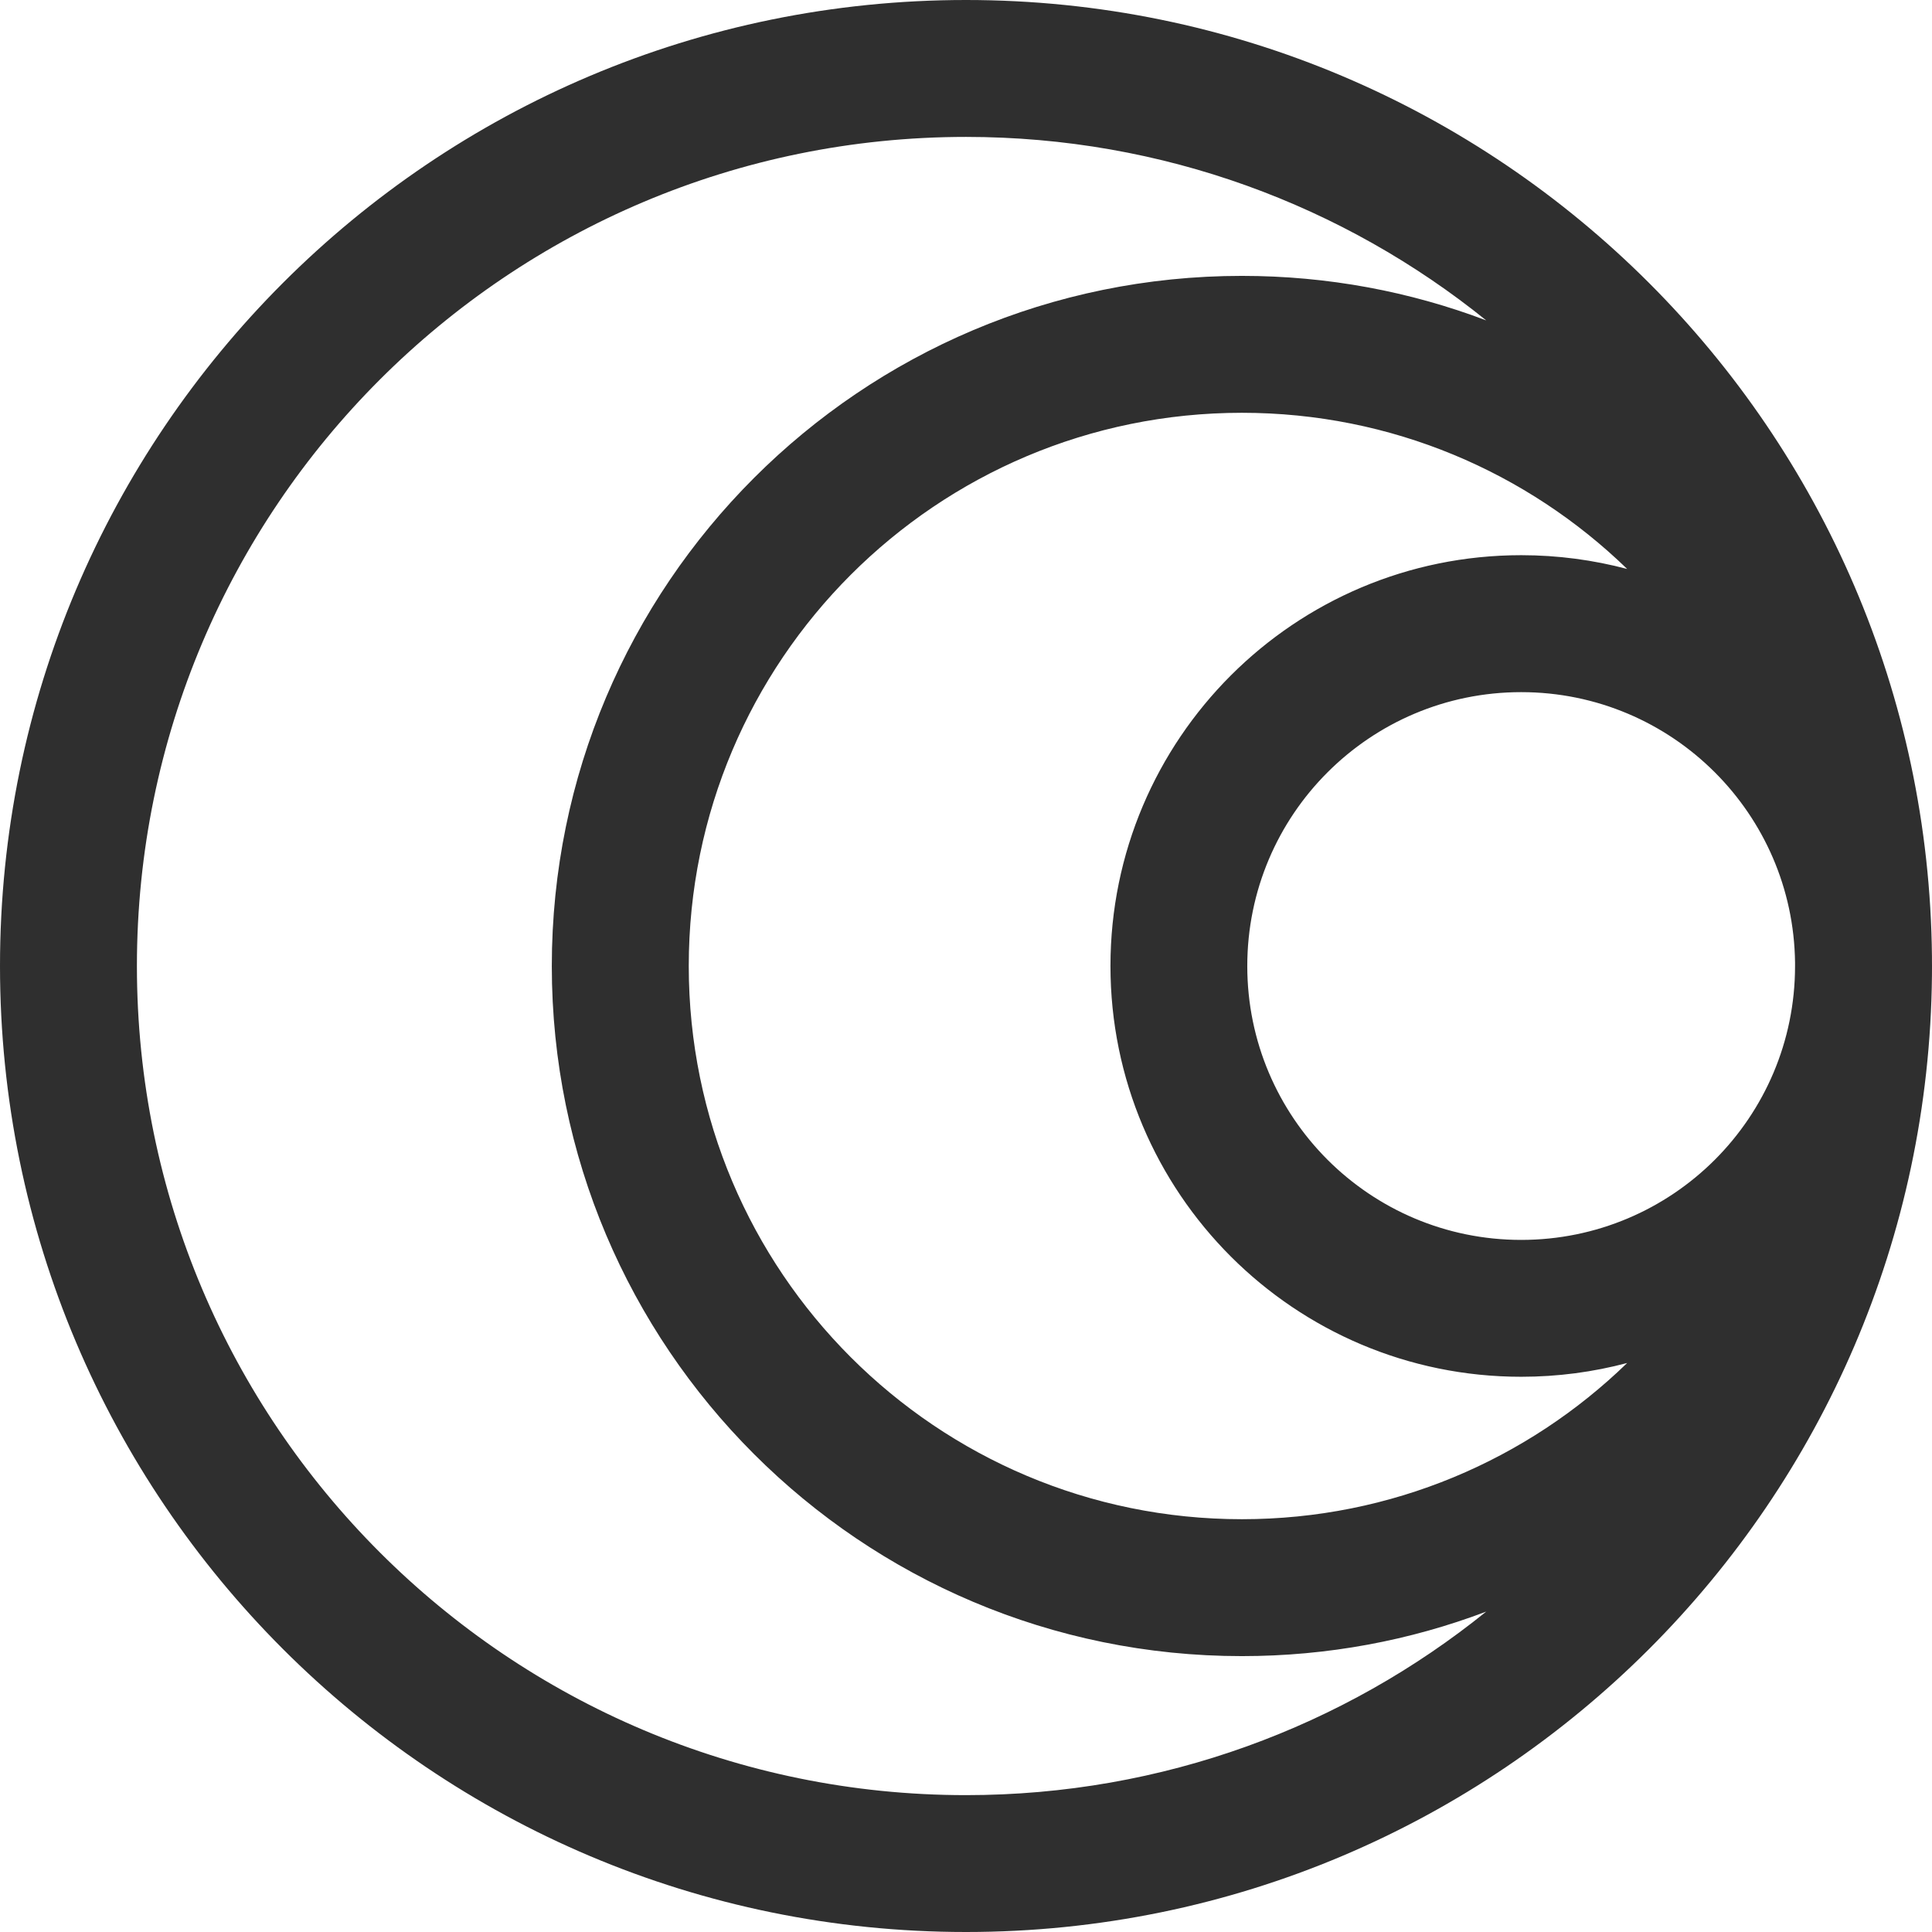
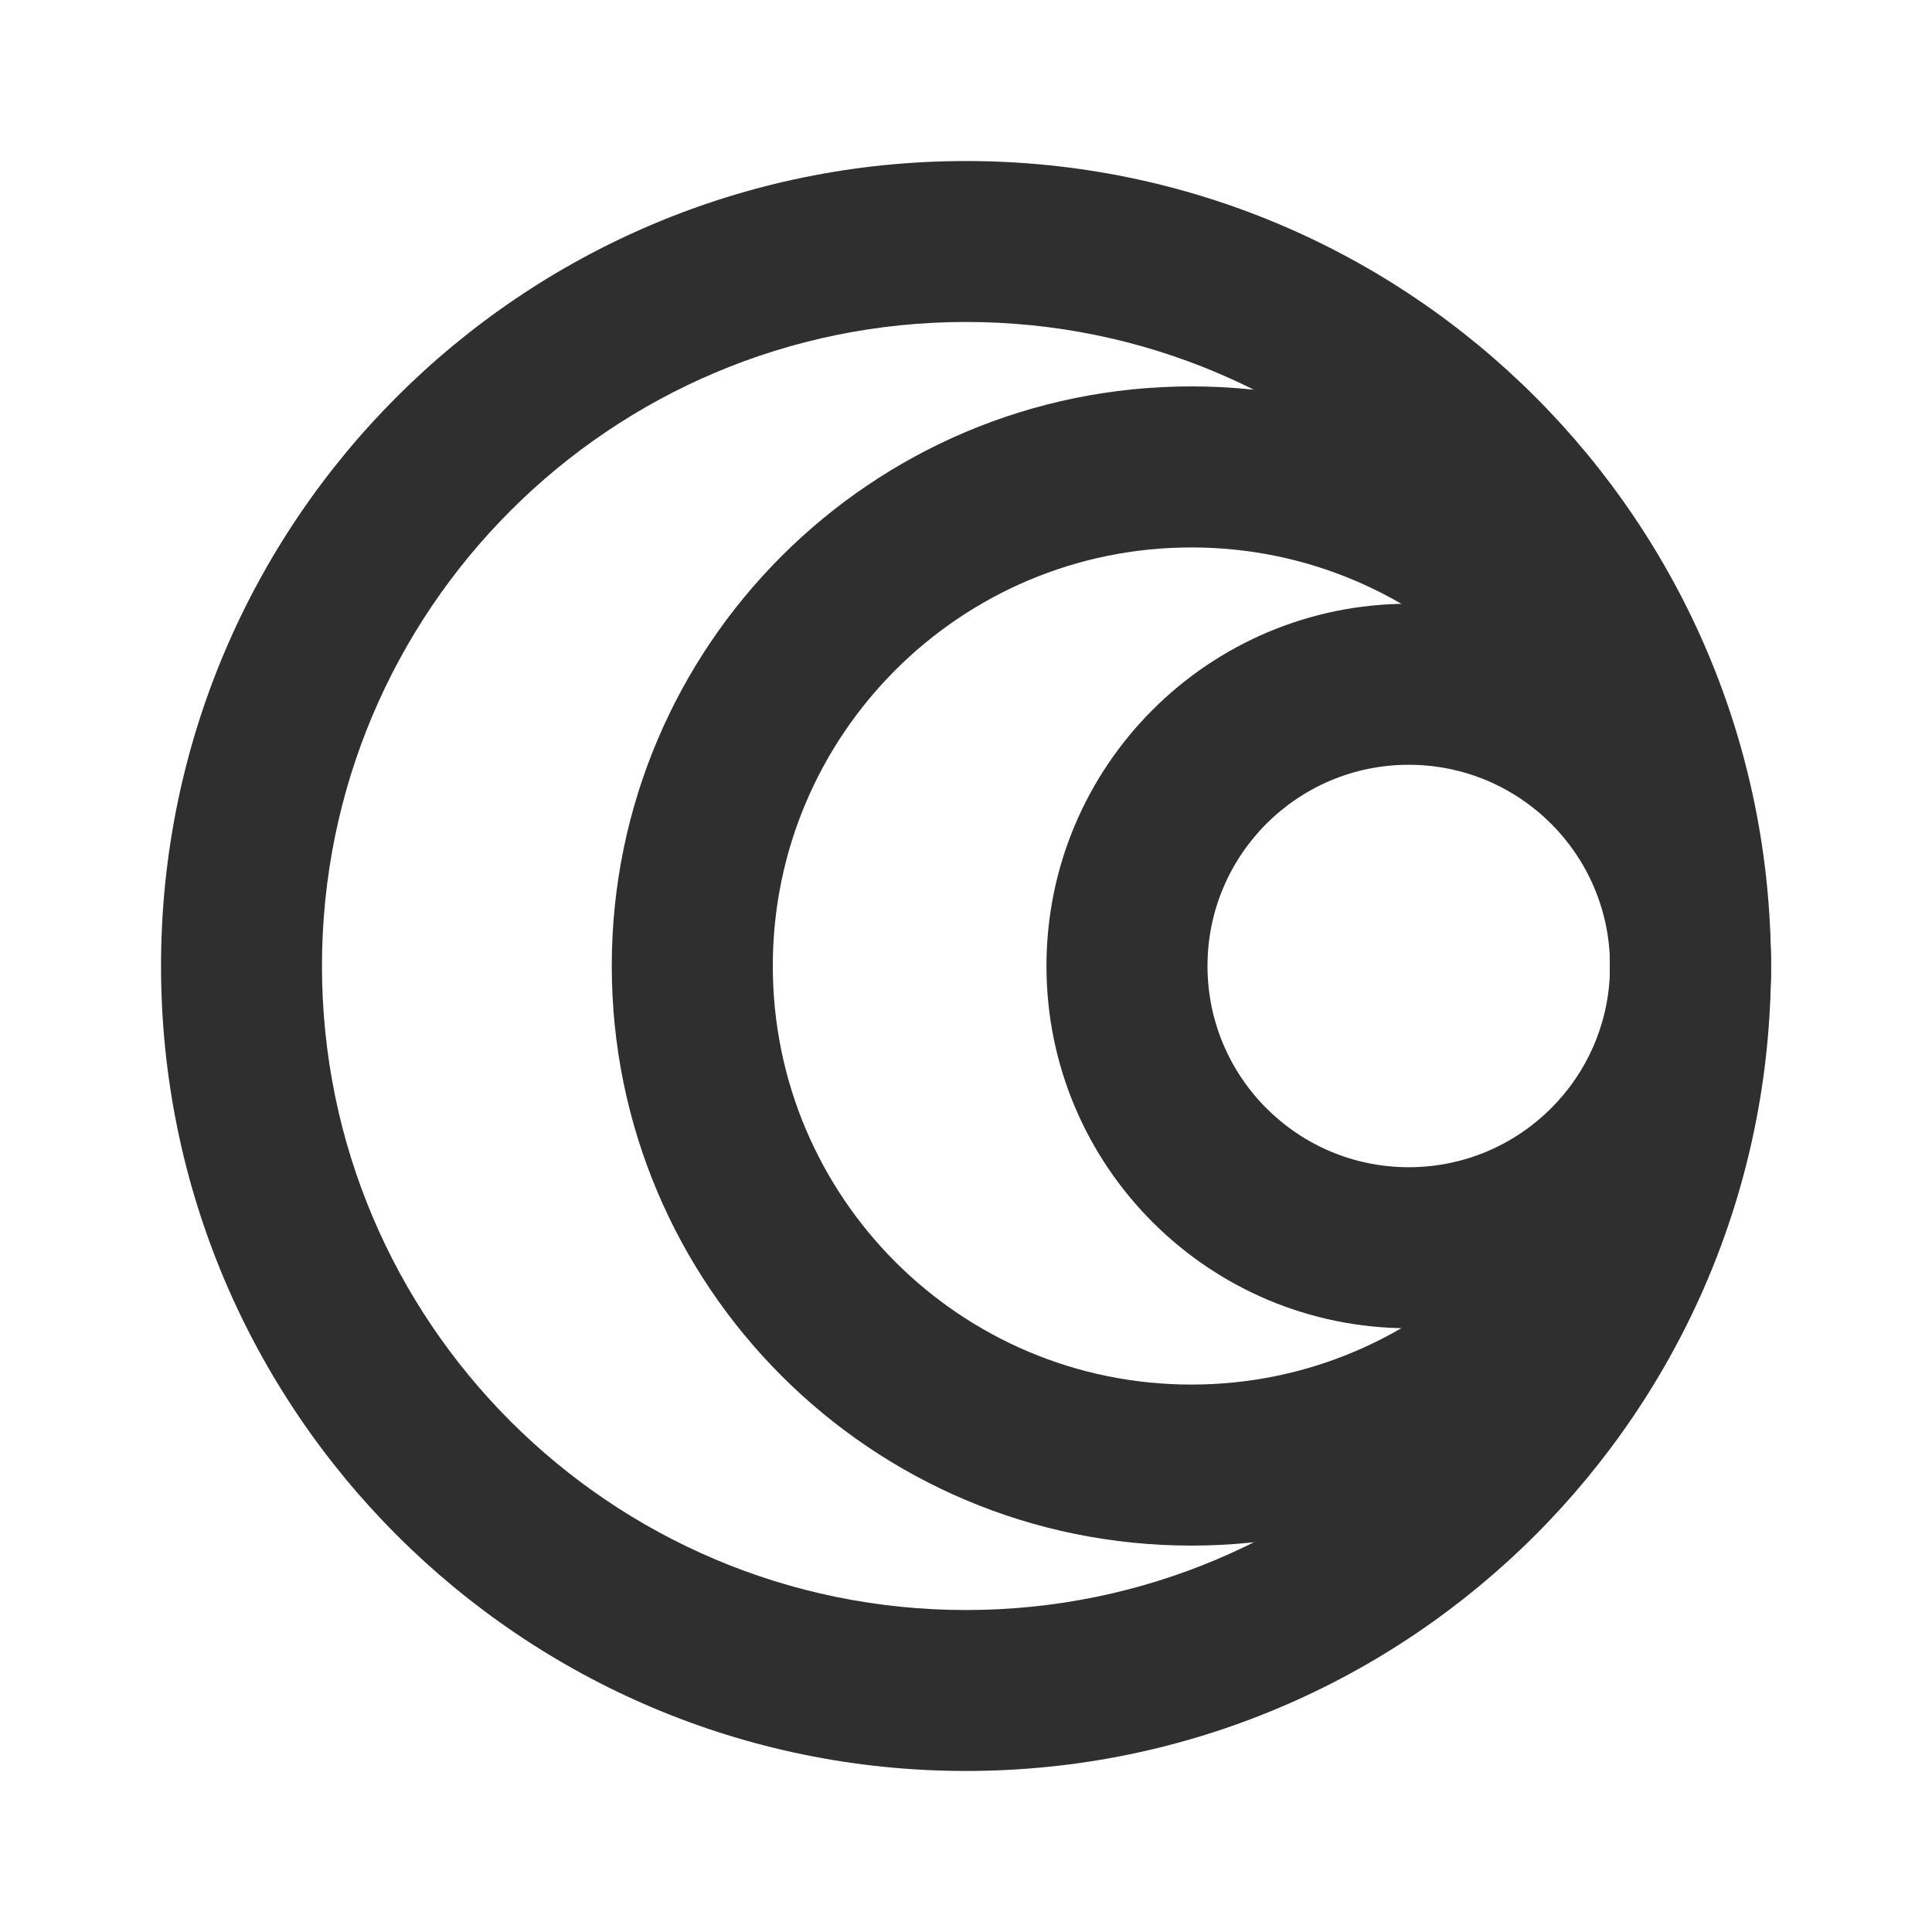
- <svg xmlns="http://www.w3.org/2000/svg" width="44" height="44" viewBox="0 0 44 44" fill="none">
-   <path fill-rule="evenodd" clip-rule="evenodd" d="M22 0C28.075 0 33.575 2.463 37.556 6.444C41.49 10.378 43.941 15.796 43.999 21.785V21.797L43.999 21.879L44 22L43.999 22.203V22.216C43.941 28.205 41.49 33.622 37.556 37.556C33.575 41.537 28.076 44 22 44C15.925 44 10.425 41.537 6.444 37.556C2.463 33.575 0 28.074 0 21.999C0 15.924 2.463 10.425 6.444 6.443C10.425 2.462 15.925 0 22 0ZM34.645 12.644C35.478 12.644 36.288 12.754 37.058 12.958C34.789 10.757 31.695 9.401 28.284 9.401C24.805 9.401 21.655 10.811 19.375 13.091C17.096 15.371 15.686 18.521 15.686 22C15.686 25.479 17.096 28.629 19.375 30.909C21.655 33.189 24.805 34.599 28.284 34.599C31.695 34.599 34.79 33.243 37.058 31.041C36.288 31.246 35.479 31.355 34.645 31.355C32.062 31.355 29.723 30.308 28.03 28.615C26.338 26.922 25.29 24.582 25.29 21.999C25.29 19.416 26.338 17.077 28.03 15.384C29.722 13.692 32.061 12.644 34.645 12.644ZM39.055 17.59C37.926 16.461 36.367 15.763 34.644 15.763C32.921 15.763 31.362 16.461 30.233 17.59C29.104 18.718 28.406 20.278 28.406 22.001C28.406 23.724 29.105 25.283 30.233 26.412C31.362 27.54 32.921 28.238 34.644 28.238C36.367 28.238 37.926 27.54 39.055 26.412C40.183 25.283 40.881 23.724 40.881 22.001L40.881 21.92C40.86 20.229 40.166 18.701 39.055 17.59ZM28.283 6.283C30.243 6.283 32.117 6.641 33.848 7.297C30.608 4.683 26.486 3.118 22 3.118C16.786 3.118 12.065 5.232 8.648 8.648C5.232 12.065 3.118 16.786 3.118 22C3.118 27.215 5.231 31.935 8.648 35.352C12.065 38.769 16.785 40.883 22 40.883C26.487 40.883 30.608 39.318 33.848 36.703C32.117 37.359 30.243 37.717 28.283 37.717C23.944 37.717 20.014 35.958 17.17 33.114C14.326 30.27 12.567 26.34 12.567 22.001C12.567 17.661 14.326 13.731 17.17 10.887C20.014 8.042 23.944 6.283 28.283 6.283Z" fill="#2F2F2F" />
+ <svg xmlns="http://www.w3.org/2000/svg" width="20" height="20" viewBox="0 0 20 20" fill="none">
+   <path fill-rule="evenodd" clip-rule="evenodd" d="M12.333 14.333C14.727 14.333 16.667 12.393 16.667 10C16.667 7.607 14.727 5.667 12.333 5.667C9.94 5.667 8 7.607 8 10C8 12.393 9.94 14.333 12.333 14.333ZM12.333 16C15.647 16 18.333 13.314 18.333 10C18.333 6.686 15.647 4 12.333 4C9.02 4 6.333 6.686 6.333 10C6.333 13.314 9.02 16 12.333 16Z" fill="#2F2F2F" />
+   <path fill-rule="evenodd" clip-rule="evenodd" d="M14.583 12.083C15.734 12.083 16.667 11.151 16.667 10C16.667 8.849 15.734 7.917 14.583 7.917C13.433 7.917 12.5 8.849 12.5 10C12.5 11.151 13.433 12.083 14.583 12.083ZM14.583 13.75C16.654 13.75 18.333 12.071 18.333 10C18.333 7.929 16.654 6.25 14.583 6.25C12.512 6.25 10.833 7.929 10.833 10C10.833 12.071 12.512 13.75 14.583 13.75Z" fill="#2F2F2F" />
+   <path fill-rule="evenodd" clip-rule="evenodd" d="M10 16.667C13.682 16.667 16.667 13.682 16.667 10C16.667 6.318 13.682 3.333 10 3.333C6.318 3.333 3.333 6.318 3.333 10C3.333 13.682 6.318 16.667 10 16.667ZM10 18.333C14.602 18.333 18.333 14.602 18.333 10C18.333 5.398 14.602 1.667 10 1.667C5.398 1.667 1.667 5.398 1.667 10C1.667 14.602 5.398 18.333 10 18.333Z" fill="#2F2F2F" />
</svg>
